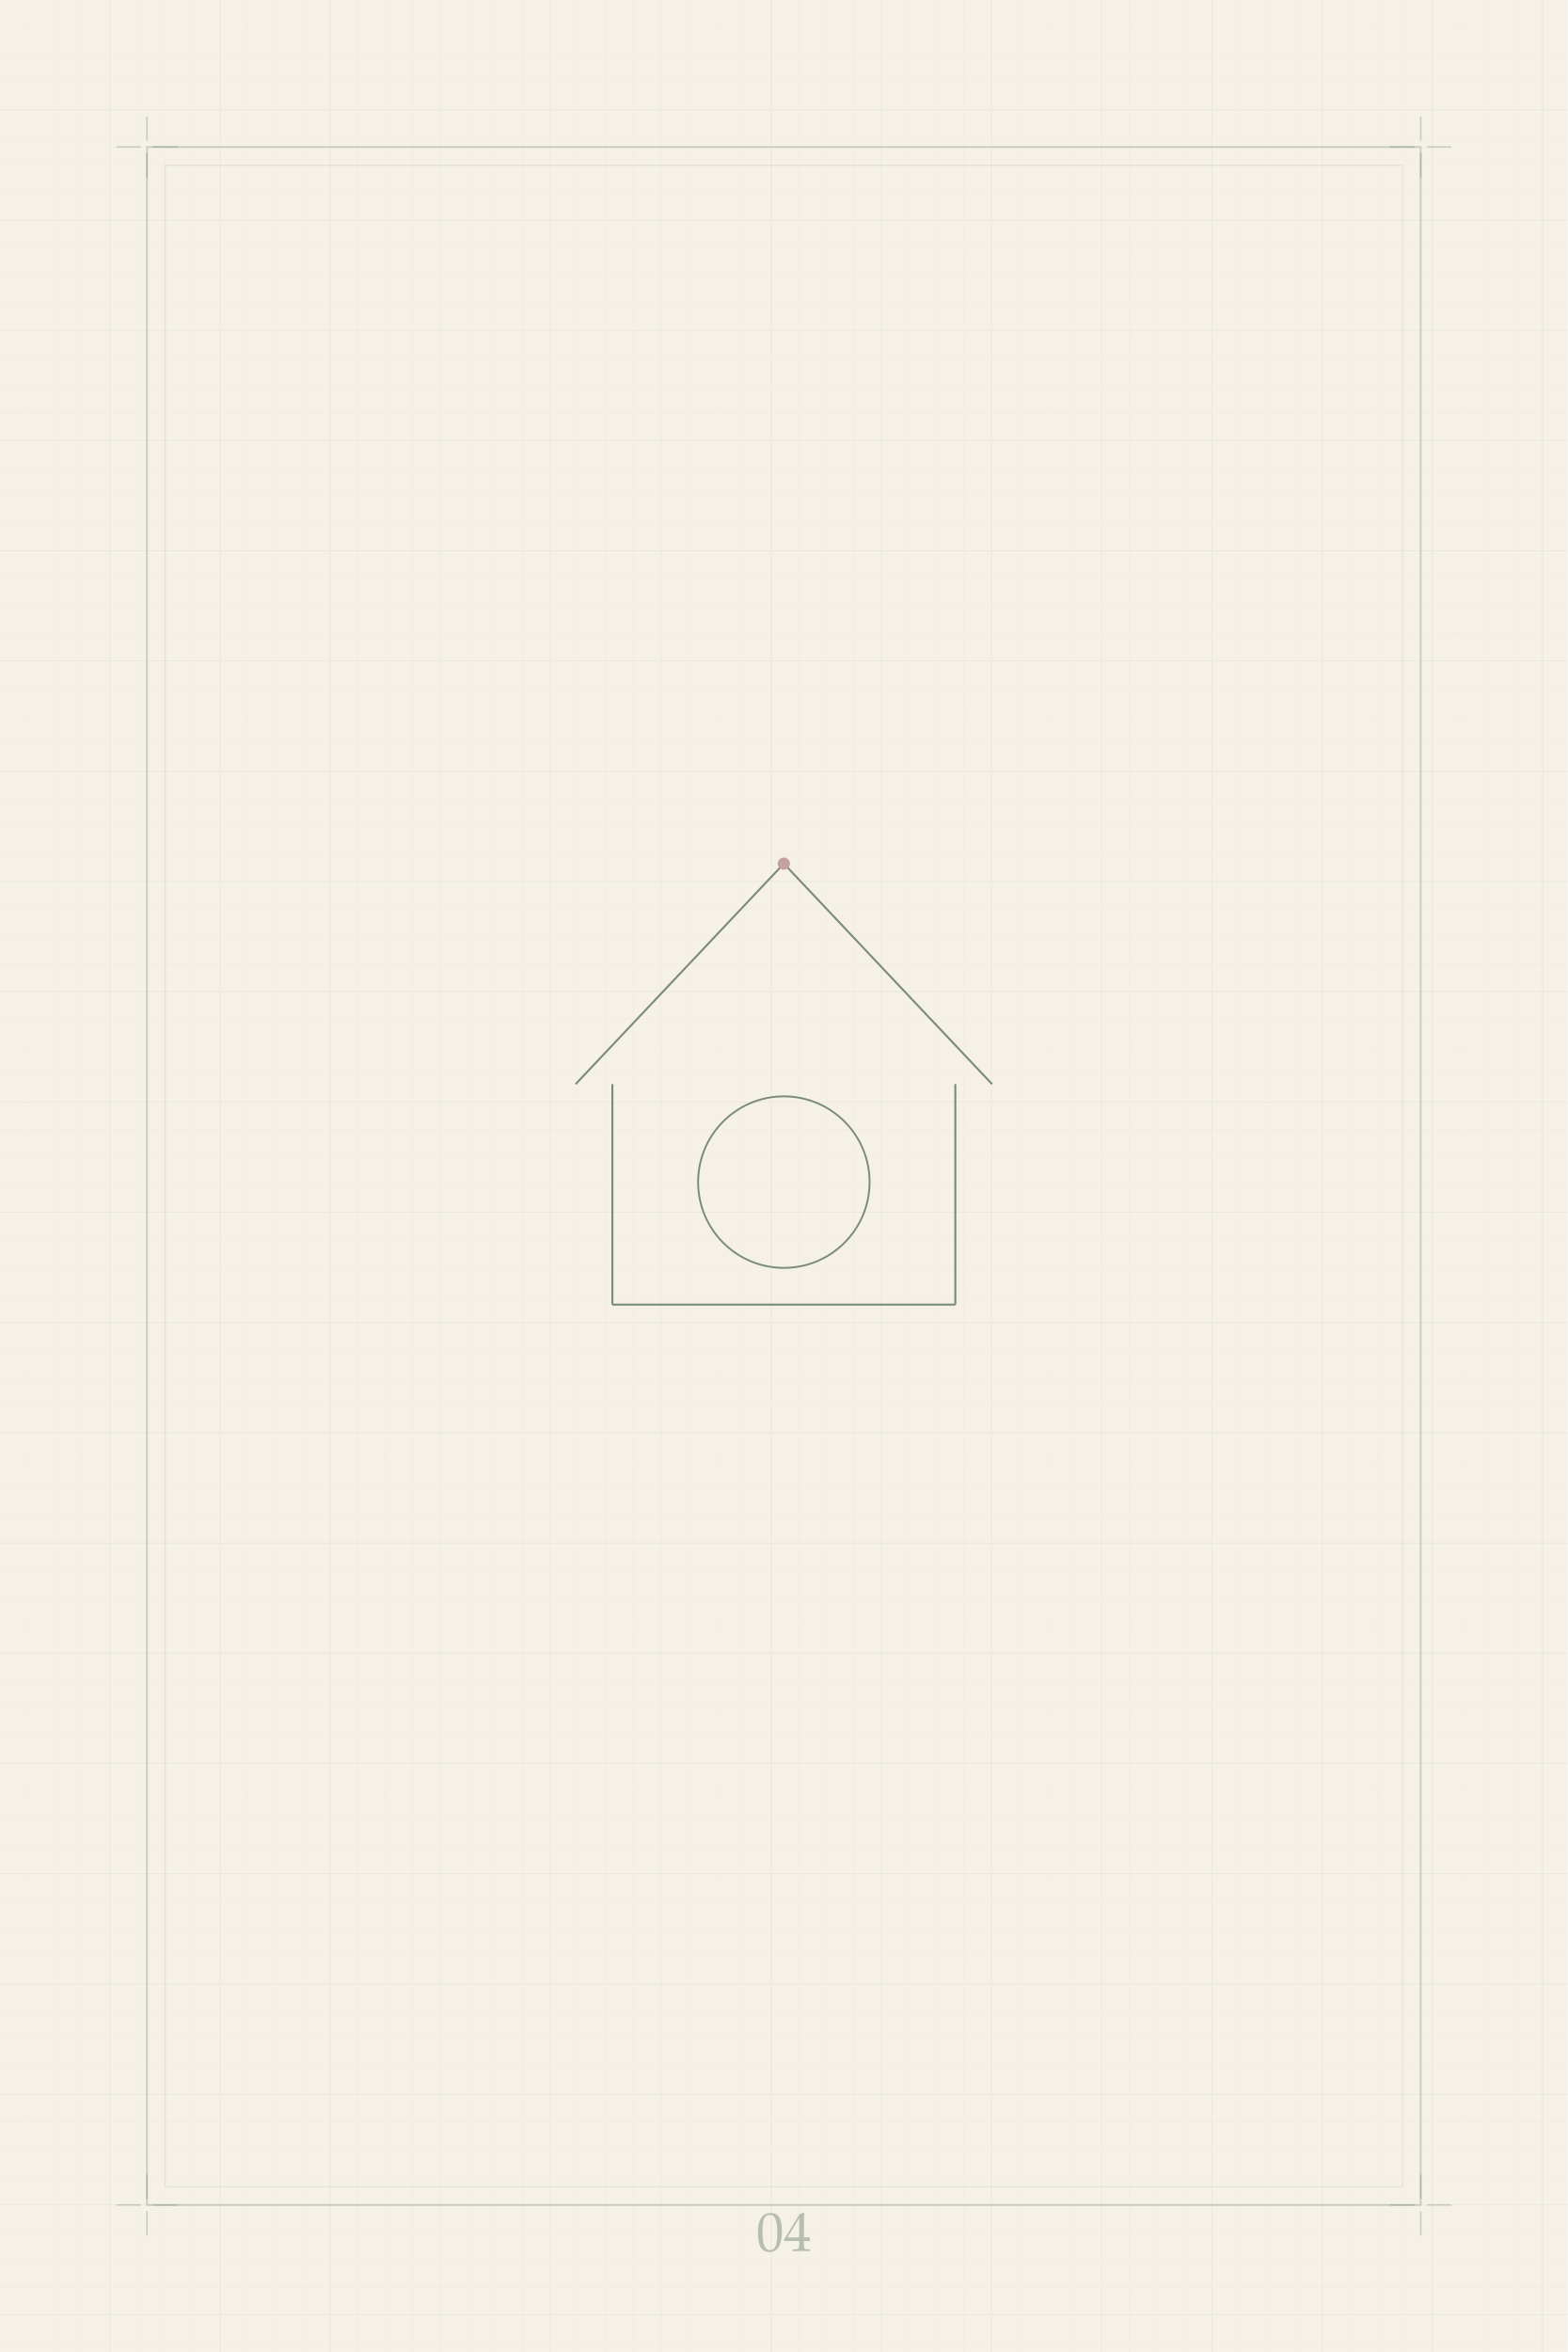
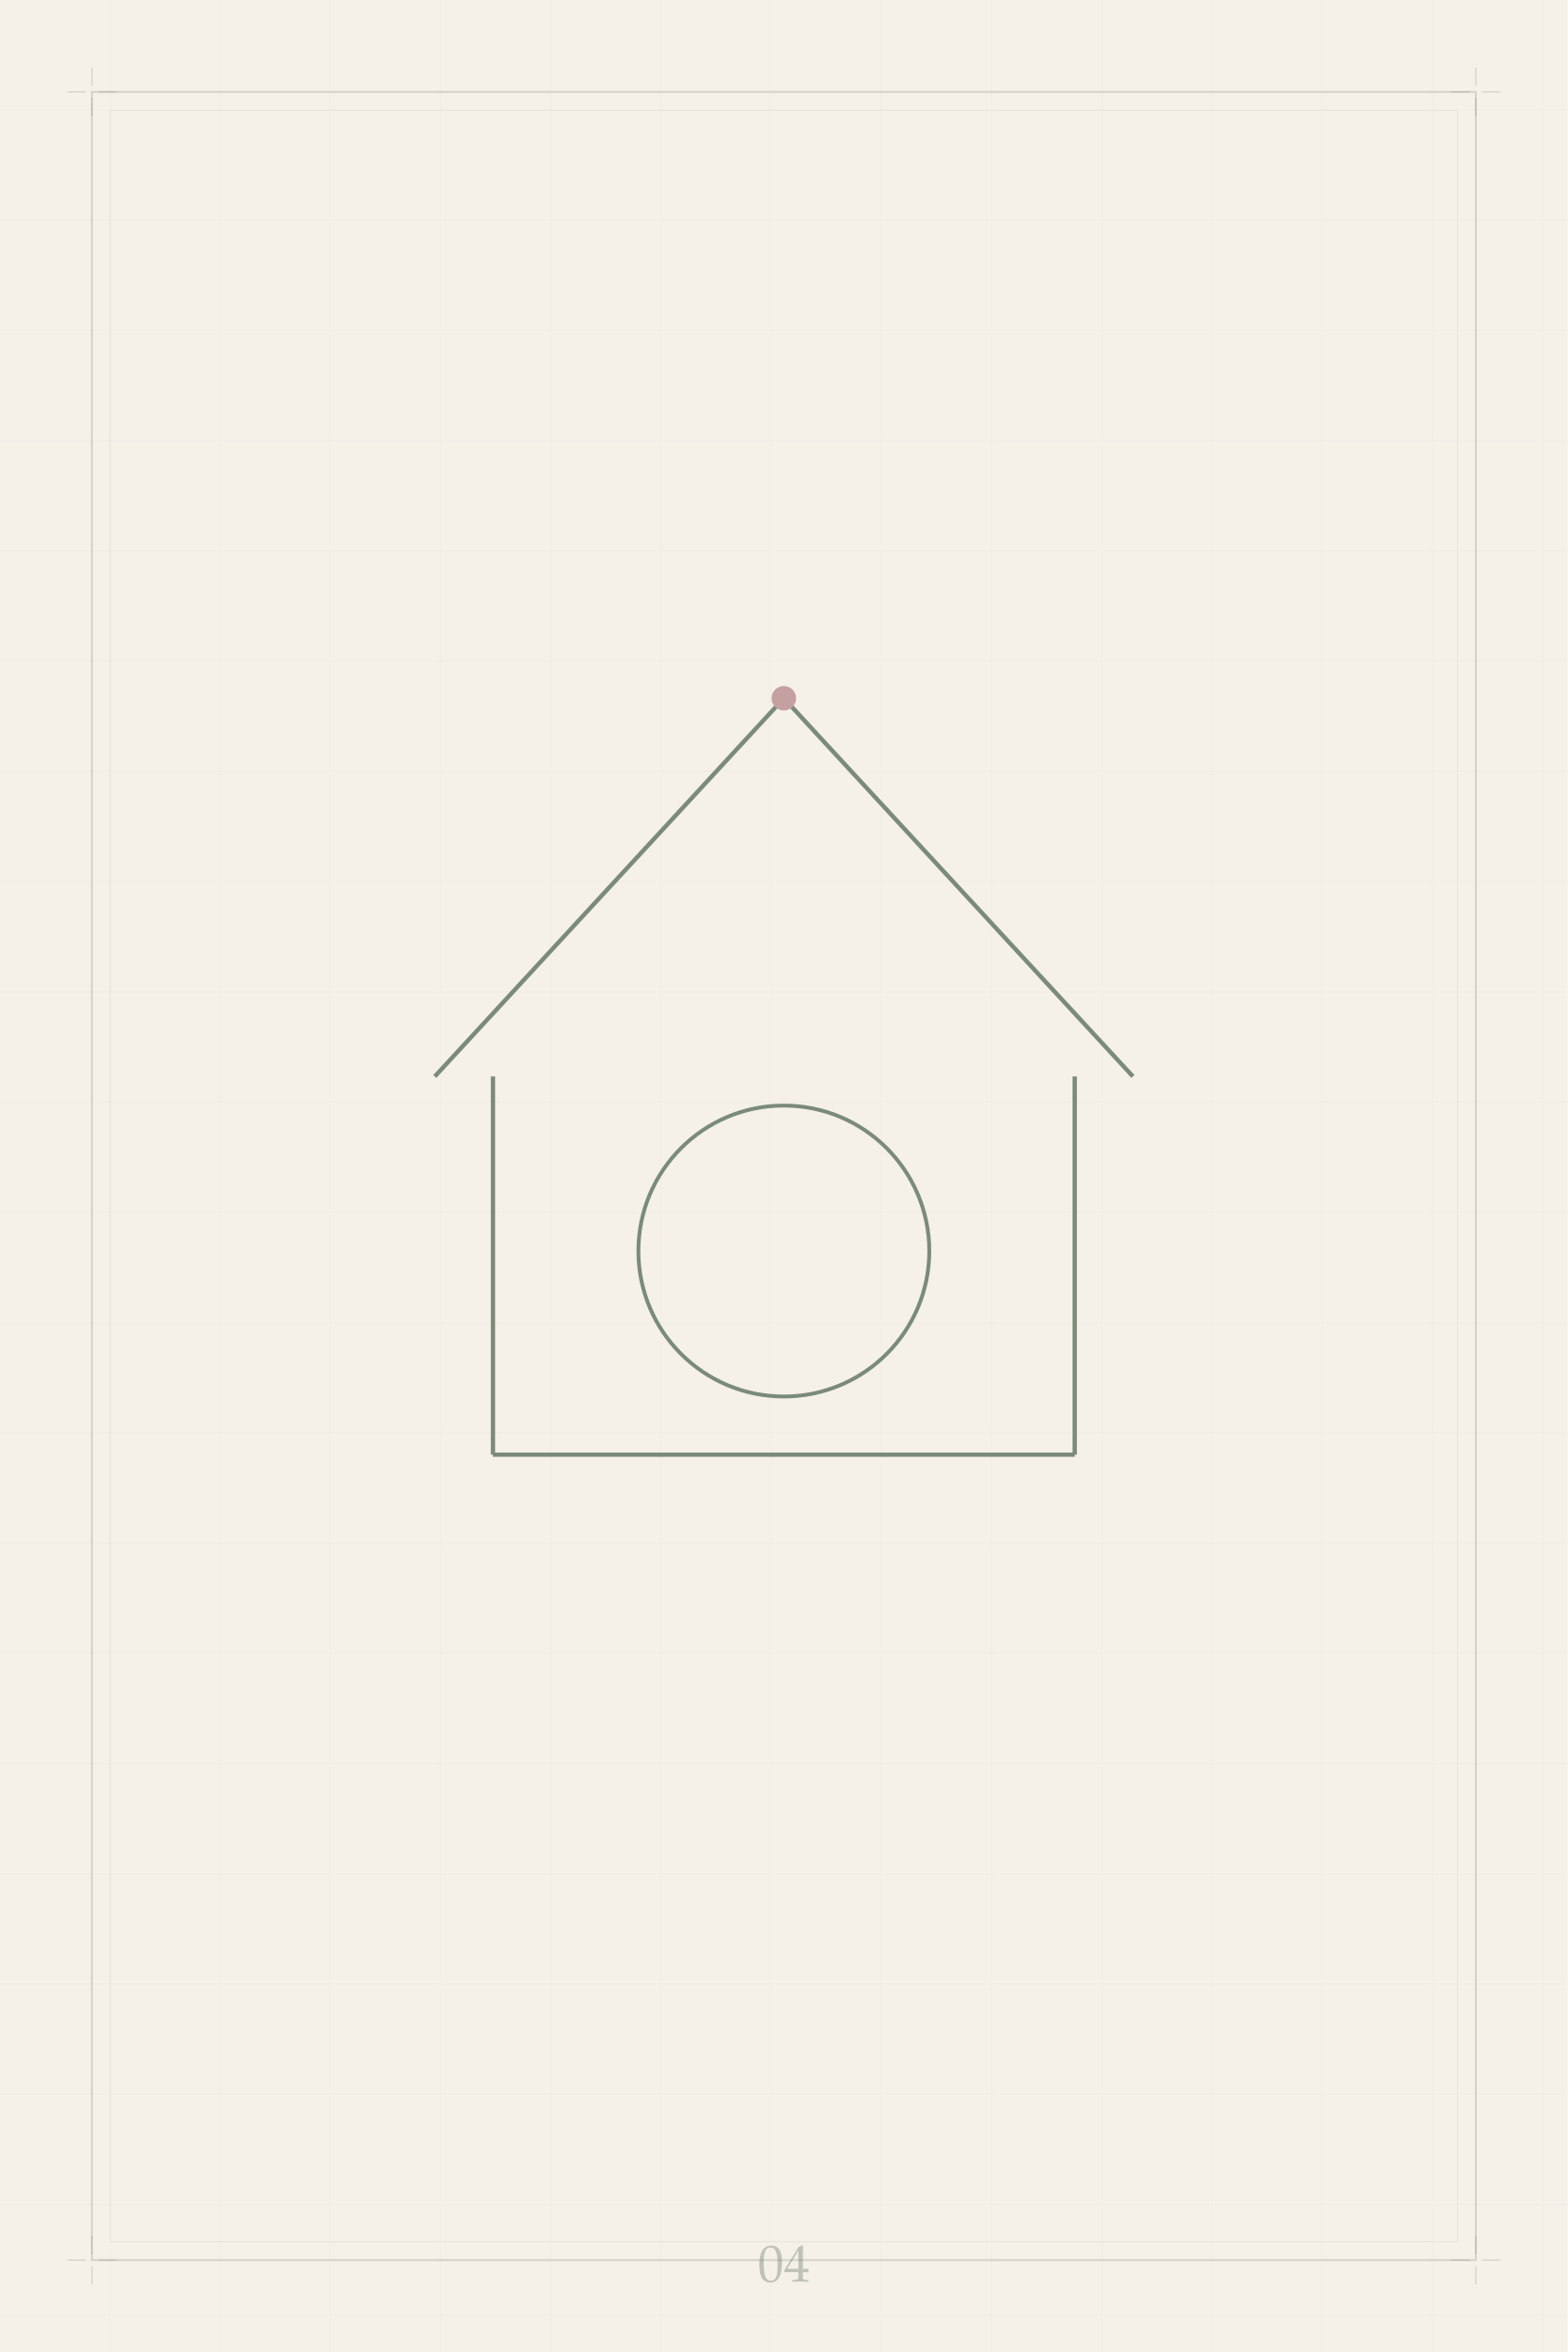
<svg xmlns="http://www.w3.org/2000/svg" viewBox="0 0 1024 1536">
  <defs>
    <pattern id="g" width="72" height="72" patternUnits="userSpaceOnUse">
-       <path d="M72 0L72 72M0 72L72 72" fill="none" stroke="#7A8B7A" stroke-width="0.6" opacity=".12" />
-     </pattern>
-     <pattern id="sg" width="18" height="18" patternUnits="userSpaceOnUse">
-       <path d="M18 0L18 18M0 18L18 18" fill="none" stroke="#7A8B7A" stroke-width="0.4" opacity=".06" />
+       <path d="M72 0L72 72M0 72L72 72" fill="none" stroke="#7A8B7A" stroke-width="0.4" opacity=".08" />
    </pattern>
  </defs>
  <rect width="1024" height="1536" fill="#F5F0E8" />
-   <rect width="1024" height="1536" fill="url(#sg)" />
  <rect width="1024" height="1536" fill="url(#g)" />
-   <rect x="96" y="96" width="832" height="1344" fill="none" stroke="#7A8B7A" stroke-width="1.2" opacity=".35" />
-   <rect x="108" y="108" width="808" height="1320" fill="none" stroke="#7A8B7A" stroke-width="0.6" opacity=".18" />
-   <g stroke="#7A8B7A" stroke-width="1" opacity=".35">
-     <line x1="76" y1="96" x2="92" y2="96" />
-     <line x1="100" y1="96" x2="116" y2="96" />
-     <line x1="96" y1="76" x2="96" y2="92" />
-     <line x1="96" y1="100" x2="96" y2="116" />
-     <line x1="908" y1="96" x2="924" y2="96" />
-     <line x1="932" y1="96" x2="948" y2="96" />
-     <line x1="928" y1="76" x2="928" y2="92" />
-     <line x1="928" y1="100" x2="928" y2="116" />
-     <line x1="76" y1="1440" x2="92" y2="1440" />
-     <line x1="100" y1="1440" x2="116" y2="1440" />
-     <line x1="96" y1="1420" x2="96" y2="1436" />
-     <line x1="96" y1="1444" x2="96" y2="1460" />
-     <line x1="908" y1="1440" x2="924" y2="1440" />
-     <line x1="932" y1="1440" x2="948" y2="1440" />
-     <line x1="928" y1="1420" x2="928" y2="1436" />
-     <line x1="928" y1="1444" x2="928" y2="1460" />
+   <rect x="60" y="60" width="904" height="1416" fill="none" stroke="#7A8B7A" stroke-width="1.2" opacity=".3" />
+   <rect x="72" y="72" width="880" height="1392" fill="none" stroke="#7A8B7A" stroke-width="0.5" opacity=".15" />
+   <g stroke="#7A8B7A" stroke-width="0.8" opacity=".28">
+     <line x1="44" y1="60" x2="56" y2="60" />
+     <line x1="64" y1="60" x2="76" y2="60" />
+     <line x1="60" y1="44" x2="60" y2="56" />
+     <line x1="60" y1="64" x2="60" y2="76" />
+     <line x1="948" y1="60" x2="960" y2="60" />
+     <line x1="968" y1="60" x2="980" y2="60" />
+     <line x1="964" y1="44" x2="964" y2="56" />
+     <line x1="964" y1="64" x2="964" y2="76" />
+     <line x1="44" y1="1476" x2="56" y2="1476" />
+     <line x1="64" y1="1476" x2="76" y2="1476" />
+     <line x1="60" y1="1460" x2="60" y2="1472" />
+     <line x1="60" y1="1480" x2="60" y2="1492" />
+     <line x1="948" y1="1476" x2="960" y2="1476" />
+     <line x1="968" y1="1476" x2="980" y2="1476" />
+     <line x1="964" y1="1460" x2="964" y2="1472" />
+     <line x1="964" y1="1480" x2="964" y2="1492" />
  </g>
-   <line x1="400" y1="708" x2="400" y2="852" stroke="#7A8B7A" stroke-width="1.3" />
-   <line x1="624" y1="708" x2="624" y2="852" stroke="#7A8B7A" stroke-width="1.3" />
-   <line x1="400" y1="852" x2="624" y2="852" stroke="#7A8B7A" stroke-width="1.3" />
-   <line x1="376" y1="708" x2="512" y2="564" stroke="#7A8B7A" stroke-width="1.3" />
-   <line x1="648" y1="708" x2="512" y2="564" stroke="#7A8B7A" stroke-width="1.3" />
-   <circle cx="512" cy="772" r="56" fill="none" stroke="#7A8B7A" stroke-width="1.2" />
-   <circle cx="512" cy="564" r="4" fill="#C4A0A0" />
-   <text x="512" y="1470" text-anchor="middle" font-family="Georgia, Palatino Linotype, Palatino, Book Antiqua, serif" font-size="36" fill="#7A8B7A" opacity=".5">04</text>
+   <line x1="322" y1="703" x2="322" y2="950" stroke="#7A8B7A" stroke-width="2.8" />
+   <line x1="702" y1="703" x2="702" y2="950" stroke="#7A8B7A" stroke-width="2.8" />
+   <line x1="322" y1="950" x2="702" y2="950" stroke="#7A8B7A" stroke-width="2.8" />
+   <line x1="284" y1="703" x2="512" y2="456" stroke="#7A8B7A" stroke-width="2.8" />
+   <line x1="740" y1="703" x2="512" y2="456" stroke="#7A8B7A" stroke-width="2.8" />
+   <circle cx="512" cy="817" r="95" fill="none" stroke="#7A8B7A" stroke-width="2.5" />
+   <circle cx="512" cy="456" r="8" fill="#C4A0A0" />
+   <text x="512" y="1490" text-anchor="middle" font-family="Georgia, Palatino Linotype, Palatino, Book Antiqua, serif" font-size="34" fill="#7A8B7A" opacity=".45">04</text>
</svg>
